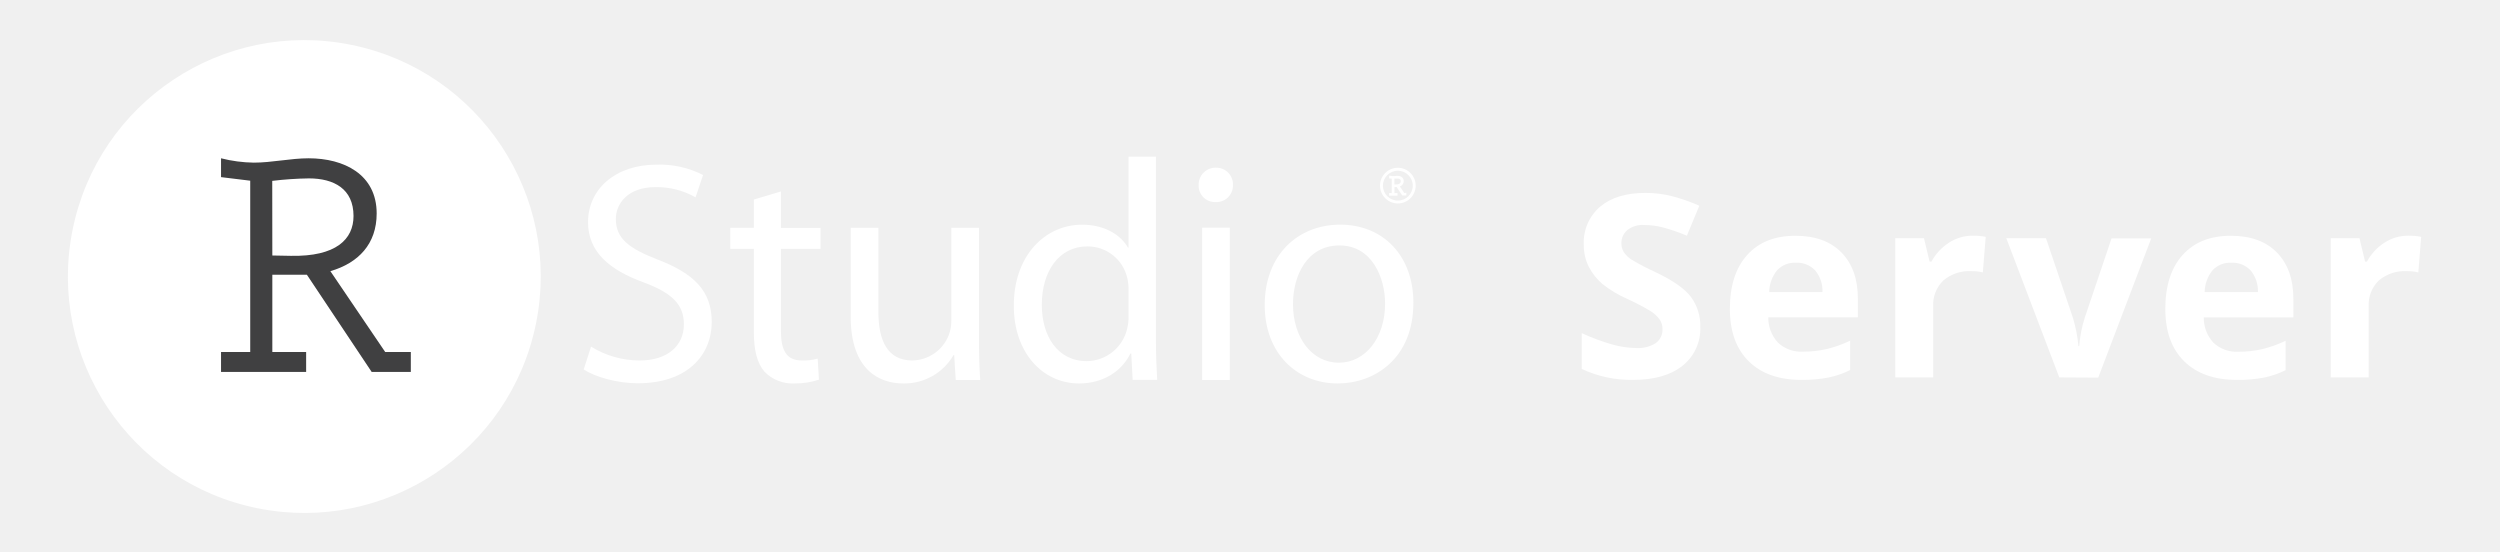
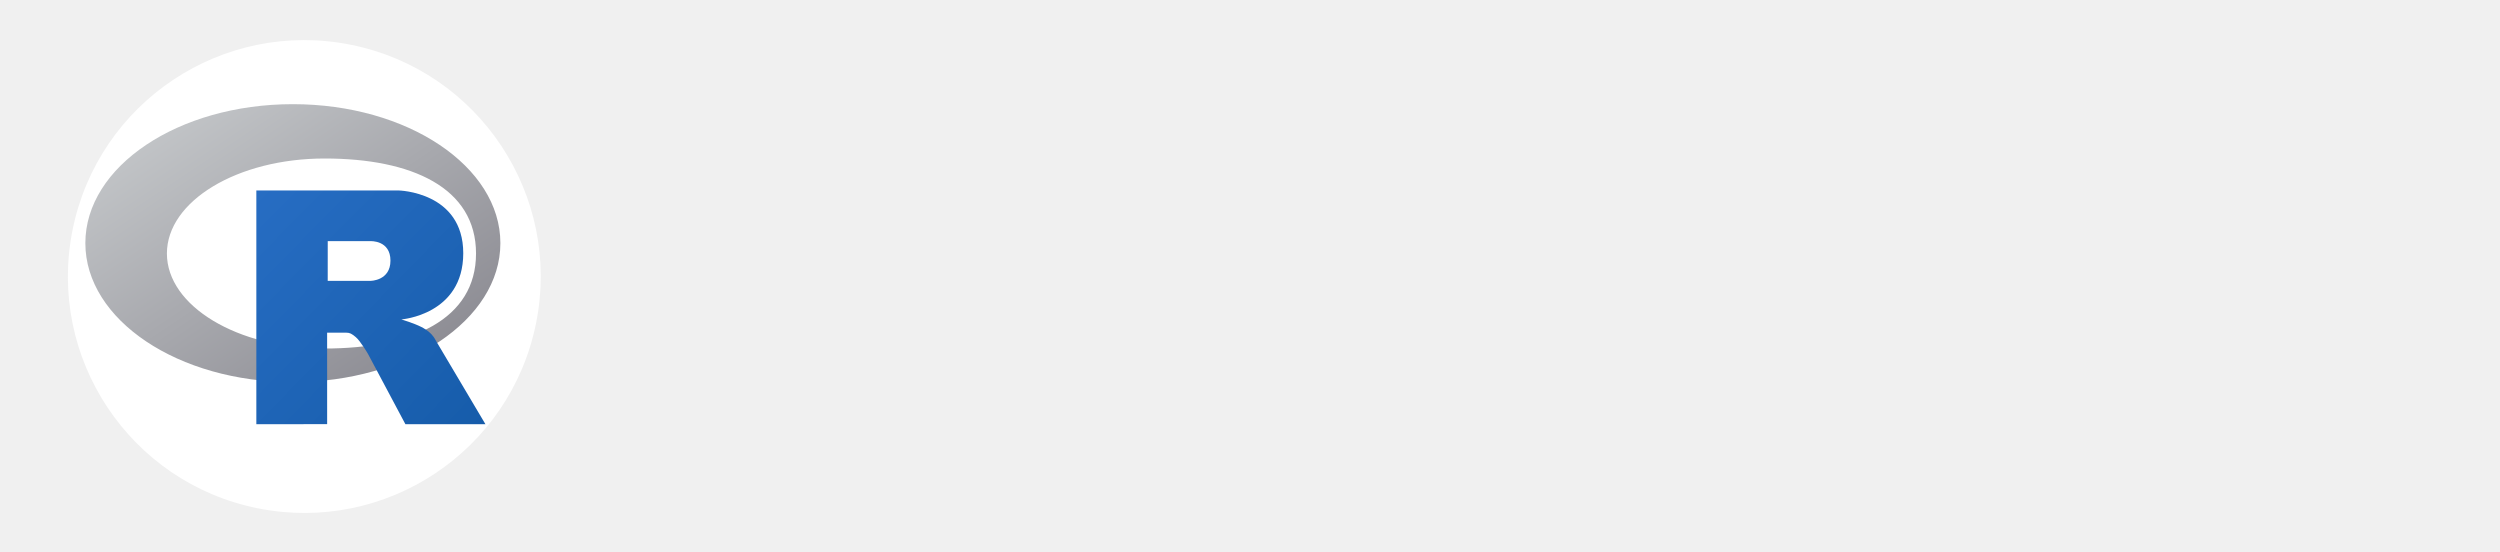
<svg xmlns="http://www.w3.org/2000/svg" id="Layer_1" data-name="Layer 1" viewBox="0 0 574.58 126.67">
  <defs>
    <style>.cls-1{fill:#fff;}.cls-2{fill:#404041;}</style>
+     <linearGradient id="gradientFill-1" x1="0" x2="1" y1="0" y2="1" gradientUnits="objectBoundingBox" spreadMethod="pad">
+       <stop offset="0" stop-color="rgb(203,206,208)" stop-opacity="1" />
+       <stop offset="1" stop-color="rgb(132,131,139)" stop-opacity="1" />
+     </linearGradient>
+     <linearGradient id="gradientFill-2" x1="0" x2="1" y1="0" y2="1" gradientUnits="objectBoundingBox" spreadMethod="pad">
+       <stop offset="0" stop-color="rgb(39,109,195)" stop-opacity="1" />
+       <stop offset="1" stop-color="rgb(22,92,170)" stop-opacity="1" />
+     </linearGradient>
  </defs>
  <circle class="cls-1" cx="69.95" cy="63.56" r="54.33" transform="translate(-6.17 119.59) rotate(-78.62)" />
-   <path class="cls-1" d="M135.84,79.67A21.25,21.25,0,0,0,147,82.85c6.43,0,10.18-3.39,10.18-8.31,0-4.48-2.6-7.15-9.17-9.61-8-2.89-12.86-7.08-12.86-13.87,0-7.58,6.28-13.22,15.75-13.22a21.88,21.88,0,0,1,10.69,2.38l-1.73,5.13A18.14,18.14,0,0,0,150.72,43c-6.65,0-9.18,4-9.18,7.3,0,4.55,3,6.79,9.69,9.39,8.23,3.18,12.35,7.16,12.35,14.31,0,7.51-5.49,14.09-17,14.09-4.69,0-9.82-1.45-12.43-3.18Z" />
-   <path class="cls-1" d="M179.48,44v8.38h9.1V57.2h-9.1V76.06c0,4.34,1.22,6.79,4.76,6.79a11.87,11.87,0,0,0,3.69-.43l.29,4.84a17.44,17.44,0,0,1-5.64.87,9,9,0,0,1-6.86-2.68c-1.73-2-2.46-5-2.46-9.17V57.2h-5.42V52.36h5.42v-6.5Z" />
-   <path class="cls-1" d="M225,77.72c0,3.69.08,6.87.29,9.61h-5.63l-.36-5.71h-.15a13.07,13.07,0,0,1-11.56,6.51c-5.49,0-12.07-3.11-12.07-15.32V52.36h6.36V71.65c0,6.65,2.1,11.2,7.81,11.2A9.15,9.15,0,0,0,218.06,77a8.74,8.74,0,0,0,.58-3.25V52.36H225Z" />
-   <path class="cls-1" d="M265.67,36V78.3c0,3.11.14,6.65.29,9h-5.64L260,81.26h-.21c-1.88,3.91-6.07,6.87-11.78,6.87-8.45,0-15-7.16-15-17.78-.07-11.63,7.23-18.71,15.68-18.71,5.42,0,9,2.53,10.55,5.27h.14V36ZM259.38,66.6a11.11,11.11,0,0,0-.29-2.68,9.34,9.34,0,0,0-9.17-7.29c-6.58,0-10.48,5.78-10.48,13.43C239.44,77.15,243,83,249.77,83a9.62,9.62,0,0,0,9.32-7.59,10.87,10.87,0,0,0,.29-2.74Z" />
-   <path class="cls-1" d="M283.37,42.54a3.8,3.8,0,0,1-4.05,3.9,3.74,3.74,0,0,1-3.83-3.9,3.88,3.88,0,0,1,4-4A3.82,3.82,0,0,1,283.37,42.54Zm-7.08,44.79v-35h6.36v35Z" />
-   <path class="cls-1" d="M324.84,69.56c0,12.93-9,18.57-17.41,18.57-9.39,0-16.76-6.94-16.76-18,0-11.64,7.73-18.5,17.34-18.5C318.05,51.64,324.84,58.94,324.84,69.56Zm-27.67.36c0,7.66,4.33,13.44,10.55,13.44,6.07,0,10.62-5.71,10.62-13.58,0-5.93-3-13.37-10.48-13.37S297.17,63.35,297.17,69.92Z" />
-   <path class="cls-2" d="M88.53,80.9h5.89v4.58h-9L70.53,63.14H62.59V80.9h7.77v4.58H50.8V80.9h6.71V41.53l-6.71-.82V36.38a32.34,32.34,0,0,0,7.53,1c4.17,0,8.43-1,12.61-1,8.1,0,15.63,3.68,15.63,12.68,0,7-4.18,11.38-10.64,13.26ZM62.59,58.72l4.25.08C77.24,59,81.25,55,81.25,49.64,81.25,43.41,76.75,41,71,41a78.53,78.53,0,0,0-8.43.57Z" />
-   <path class="cls-1" d="M321.27,38.56a4.1,4.1,0,1,0,4.1,4.1A4.11,4.11,0,0,0,321.27,38.56Zm3.43,4.1a3.43,3.43,0,1,1-3.43-3.42A3.44,3.44,0,0,1,324.7,42.66Z" />
-   <path class="cls-1" d="M322.73,44.34l-1-1.49a1.25,1.25,0,0,0,.89-1.22c0-.9-.76-1.22-1.48-1.22a5.07,5.07,0,0,0-.56.05,5.09,5.09,0,0,1-.55,0,3.2,3.2,0,0,1-.64-.08l-.12,0V41l.6.07v3.3h-.6v.6h1.92v-.6h-.69V43H321l1.28,1.93,0,0h.94v-.6Zm-.79-2.66a.59.59,0,0,1-.24.5,1.5,1.5,0,0,1-.88.21h-.34V41.05a5.14,5.14,0,0,1,.65,0C321.5,41,321.94,41.12,321.94,41.68Z" />
-   <path class="cls-1" d="M390.78,75.13a10.82,10.82,0,0,1-4.07,8.92q-4.08,3.26-11.34,3.26a26.6,26.6,0,0,1-11.84-2.52V76.56a48.93,48.93,0,0,0,7.17,2.66,21.37,21.37,0,0,0,5.36.77,7.57,7.57,0,0,0,4.47-1.12,3.79,3.79,0,0,0,1.56-3.31,3.66,3.66,0,0,0-.69-2.19,7.58,7.58,0,0,0-2-1.84A51.93,51.93,0,0,0,374,68.7a26.2,26.2,0,0,1-5.75-3.46,13.39,13.39,0,0,1-3.06-3.86A11.07,11.07,0,0,1,364,56.23a10.79,10.79,0,0,1,3.76-8.72q3.77-3.18,10.39-3.17a24.31,24.31,0,0,1,6.22.77,42.59,42.59,0,0,1,6.19,2.17l-2.86,6.89a42,42,0,0,0-5.53-1.91,17.43,17.43,0,0,0-4.3-.55A5.64,5.64,0,0,0,374,52.89a3.85,3.85,0,0,0-1.35,3,3.72,3.72,0,0,0,.55,2.05A5.94,5.94,0,0,0,375,59.68a54,54,0,0,0,5.61,2.93c3.91,1.86,6.59,3.74,8,5.61A11,11,0,0,1,390.78,75.13Z" />
-   <path class="cls-1" d="M414,87.31q-7.73,0-12.07-4.26T397.58,71q0-8,4-12.42t11.11-4.39q6.78,0,10.55,3.86T427,68.7v4.23H406.41a8.43,8.43,0,0,0,2.2,5.8,7.76,7.76,0,0,0,5.78,2.09,24,24,0,0,0,5.46-.6,27.26,27.26,0,0,0,5.37-1.92v6.75a20.36,20.36,0,0,1-4.89,1.7A30.87,30.87,0,0,1,414,87.31Zm-1.23-26.93a5.54,5.54,0,0,0-4.35,1.75,8.14,8.14,0,0,0-1.8,5h12.24a7.29,7.29,0,0,0-1.69-5A5.71,5.71,0,0,0,412.76,60.38Z" />
-   <path class="cls-1" d="M453.43,54.17a14.27,14.27,0,0,1,2.95.26l-.66,8.18a10.08,10.08,0,0,0-2.58-.29,9.23,9.23,0,0,0-6.5,2.14,7.77,7.77,0,0,0-2.33,6V86.74h-8.72v-32h6.6l1.29,5.38h.43a12,12,0,0,1,4-4.33A9.86,9.86,0,0,1,453.43,54.17Z" />
-   <path class="cls-1" d="M473.29,86.74l-12.18-32h9.12L476.41,73a32.84,32.84,0,0,1,1.28,6.55h.18A28.33,28.33,0,0,1,479.15,73l6.15-18.21h9.12l-12.18,32Z" />
-   <path class="cls-1" d="M514.07,87.31q-7.71,0-12.06-4.26T497.66,71q0-8,4-12.42t11.11-4.39q6.78,0,10.55,3.86t3.77,10.67v4.23H506.5a8.38,8.38,0,0,0,2.2,5.8,7.76,7.76,0,0,0,5.78,2.09,24,24,0,0,0,5.46-.6,27.26,27.26,0,0,0,5.37-1.92v6.75a20.36,20.36,0,0,1-4.89,1.7A30.9,30.9,0,0,1,514.07,87.31Zm-1.22-26.93a5.54,5.54,0,0,0-4.35,1.75,8.14,8.14,0,0,0-1.8,5h12.24a7.33,7.33,0,0,0-1.69-5A5.73,5.73,0,0,0,512.85,60.38Z" />
-   <path class="cls-1" d="M553.52,54.17a14.1,14.1,0,0,1,2.94.26l-.65,8.18a10.08,10.08,0,0,0-2.58-.29,9.23,9.23,0,0,0-6.5,2.14,7.73,7.73,0,0,0-2.33,6V86.74h-8.72v-32h6.6l1.29,5.38H544a12,12,0,0,1,4-4.33A9.91,9.91,0,0,1,553.52,54.17Z" />
+   <path d="M 67.309 87.823 C 40.971 87.823 19.617 73.522 19.617 55.885 C 19.617 38.243 40.971 23.941 67.309 23.941 C 93.648 23.941 115.002 38.243 115.002 55.885 C 115.002 73.522 93.648 87.823 67.309 87.823 Z M 74.611 36.428 C 54.59 36.428 38.361 46.204 38.361 58.267 C 38.361 70.326 54.59 80.102 74.611 80.102 C 94.631 80.102 109.405 73.417 109.405 58.267 C 109.405 43.118 94.631 36.428 74.611 36.428 Z" fill="url(#gradientFill-1)" fill-rule="evenodd" style="stroke-width: 1;" />
+   <path d="M 92.248 73.413 C 92.248 73.413 95.139 74.283 96.813 75.135 C 97.395 75.428 98.405 76.014 99.13 76.788 C 99.839 77.54 100.188 78.31 100.188 78.31 L 111.563 97.488 L 93.175 97.496 L 84.58 81.35 C 84.58 81.35 82.818 78.323 81.733 77.448 C 80.833 76.718 80.443 76.456 79.552 76.456 C 78.931 76.456 75.184 76.456 75.184 76.456 L 75.188 97.485 L 58.915 97.492 L 58.915 43.773 L 91.588 43.773 C 91.588 43.773 106.471 44.045 106.471 58.202 C 106.471 72.359 92.248 73.413 92.248 73.413 Z M 85.174 55.425 L 75.324 55.421 L 75.319 64.555 L 85.174 64.55 C 85.174 64.55 89.739 64.537 89.739 59.903 C 89.739 55.181 85.174 55.425 85.174 55.425 Z" fill="url(#gradientFill-2)" fill-rule="evenodd" style="stroke-width: 1;" />
</svg>
